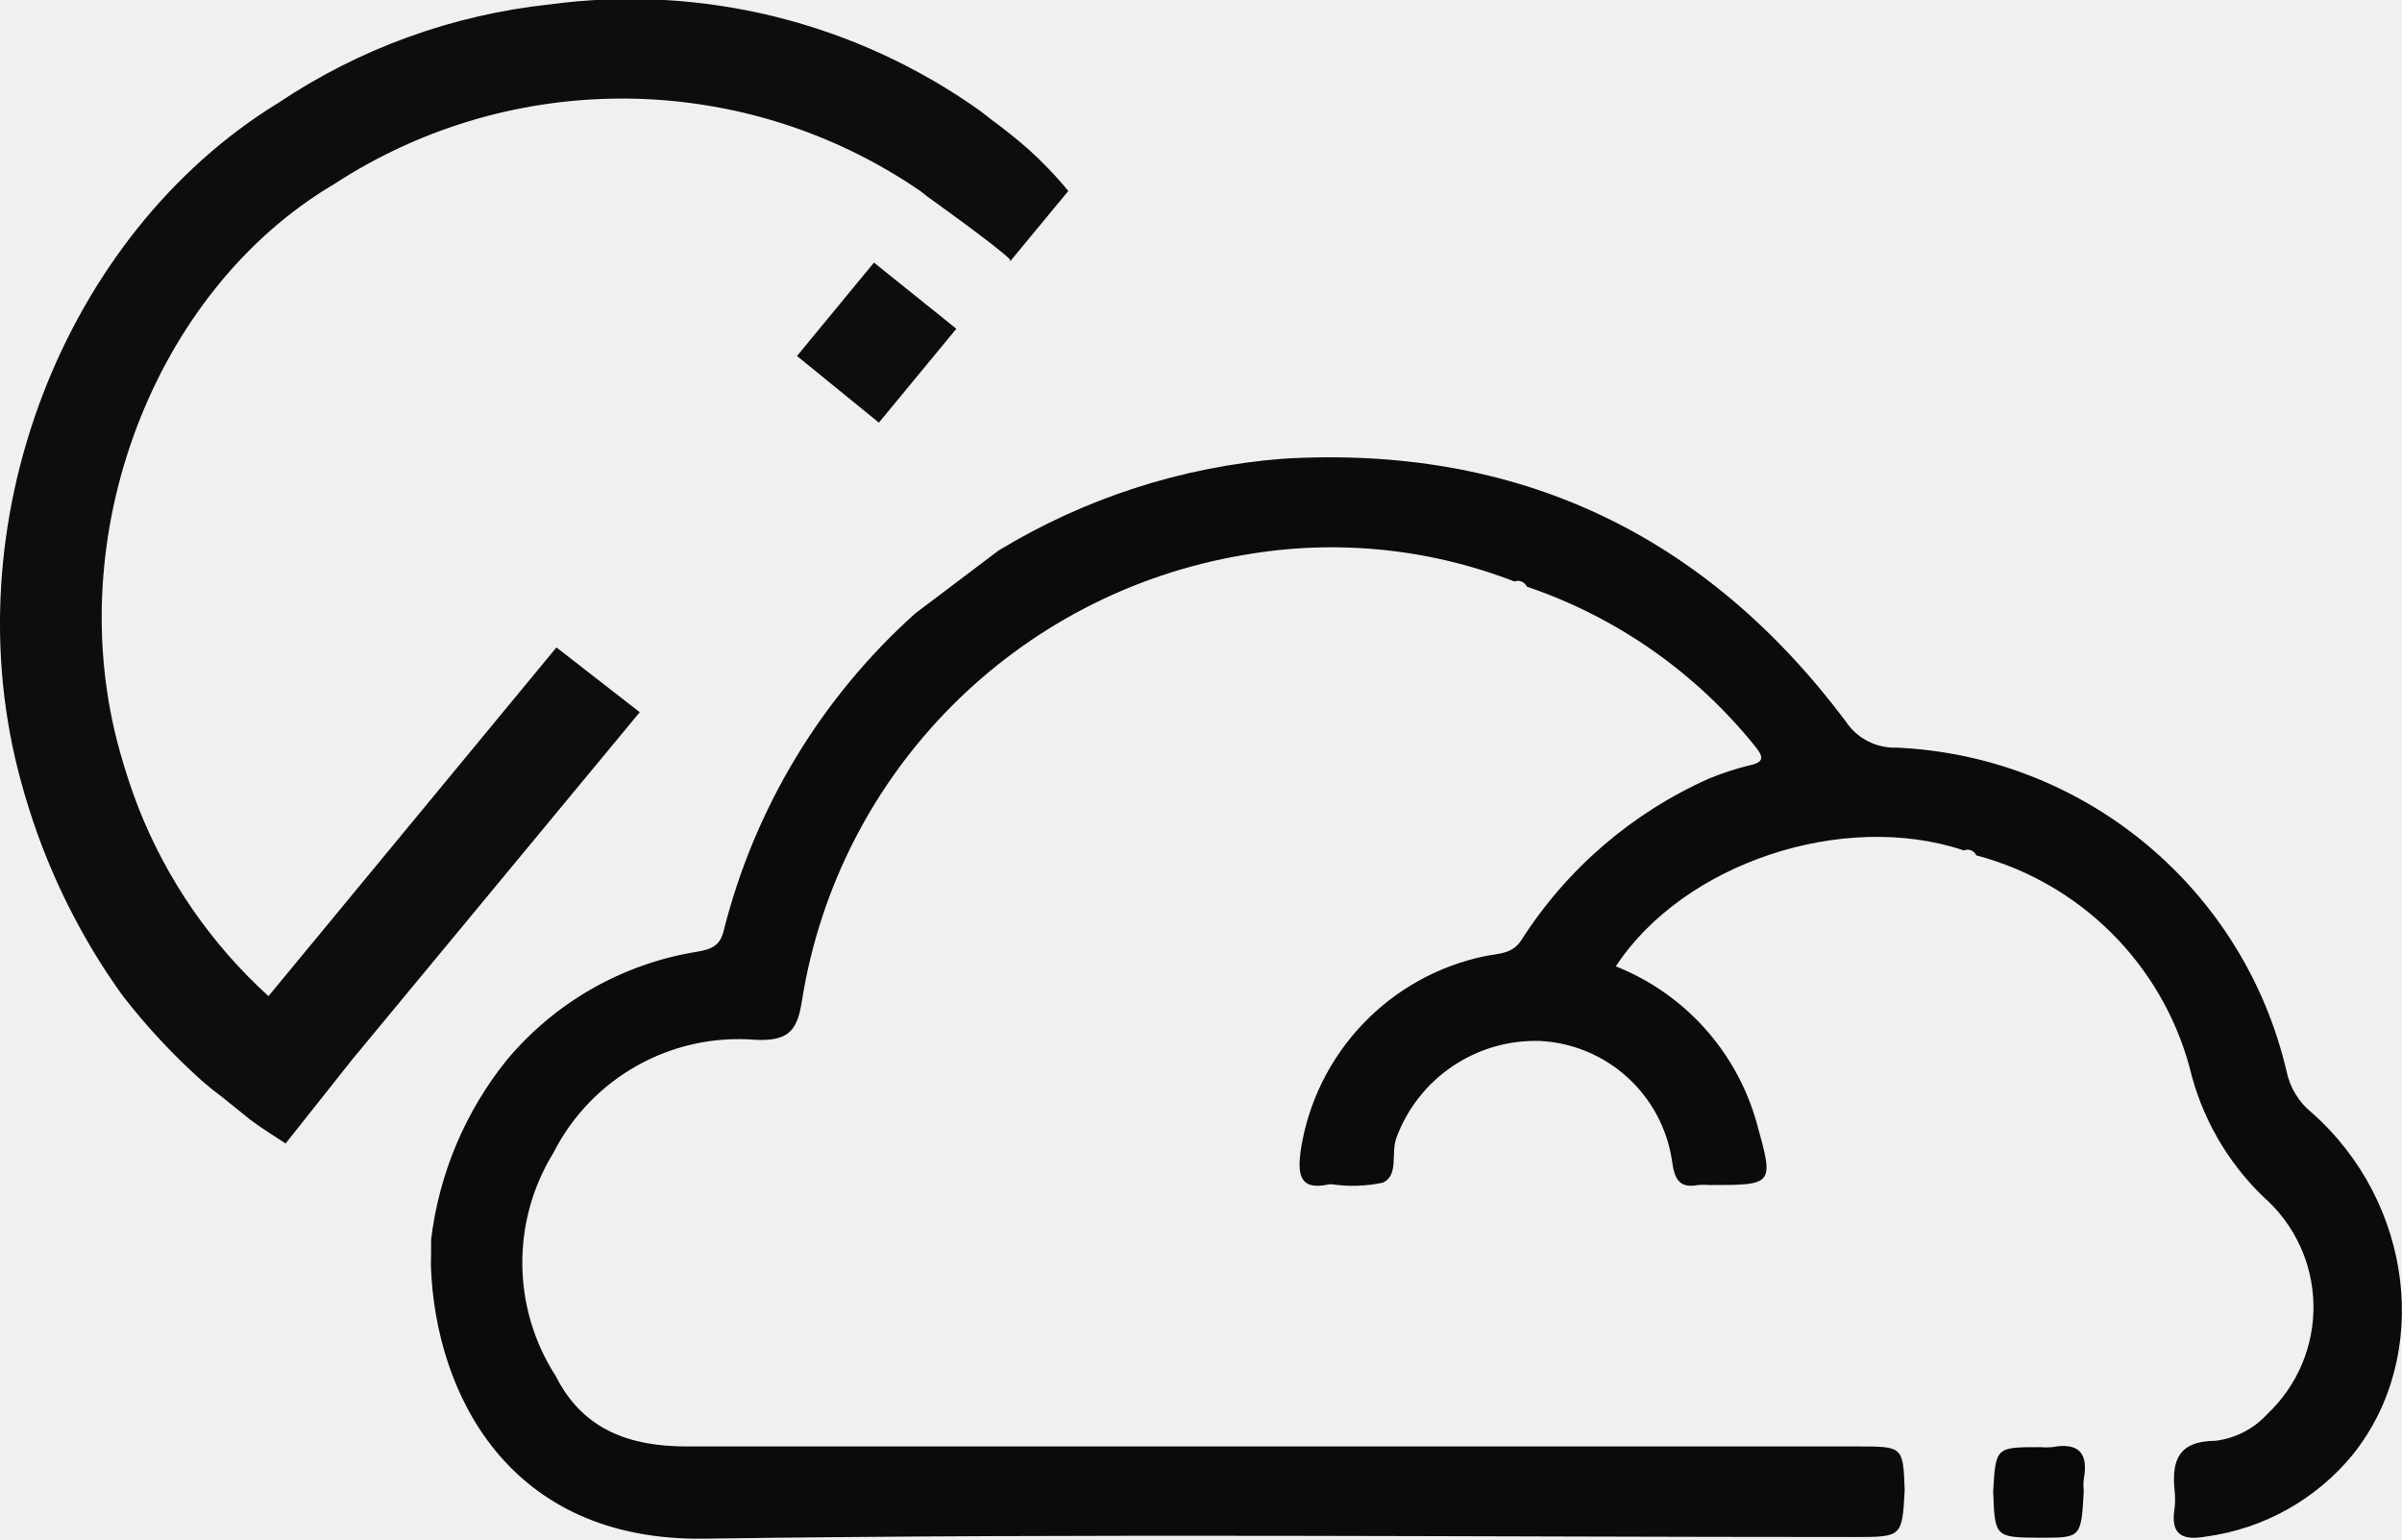
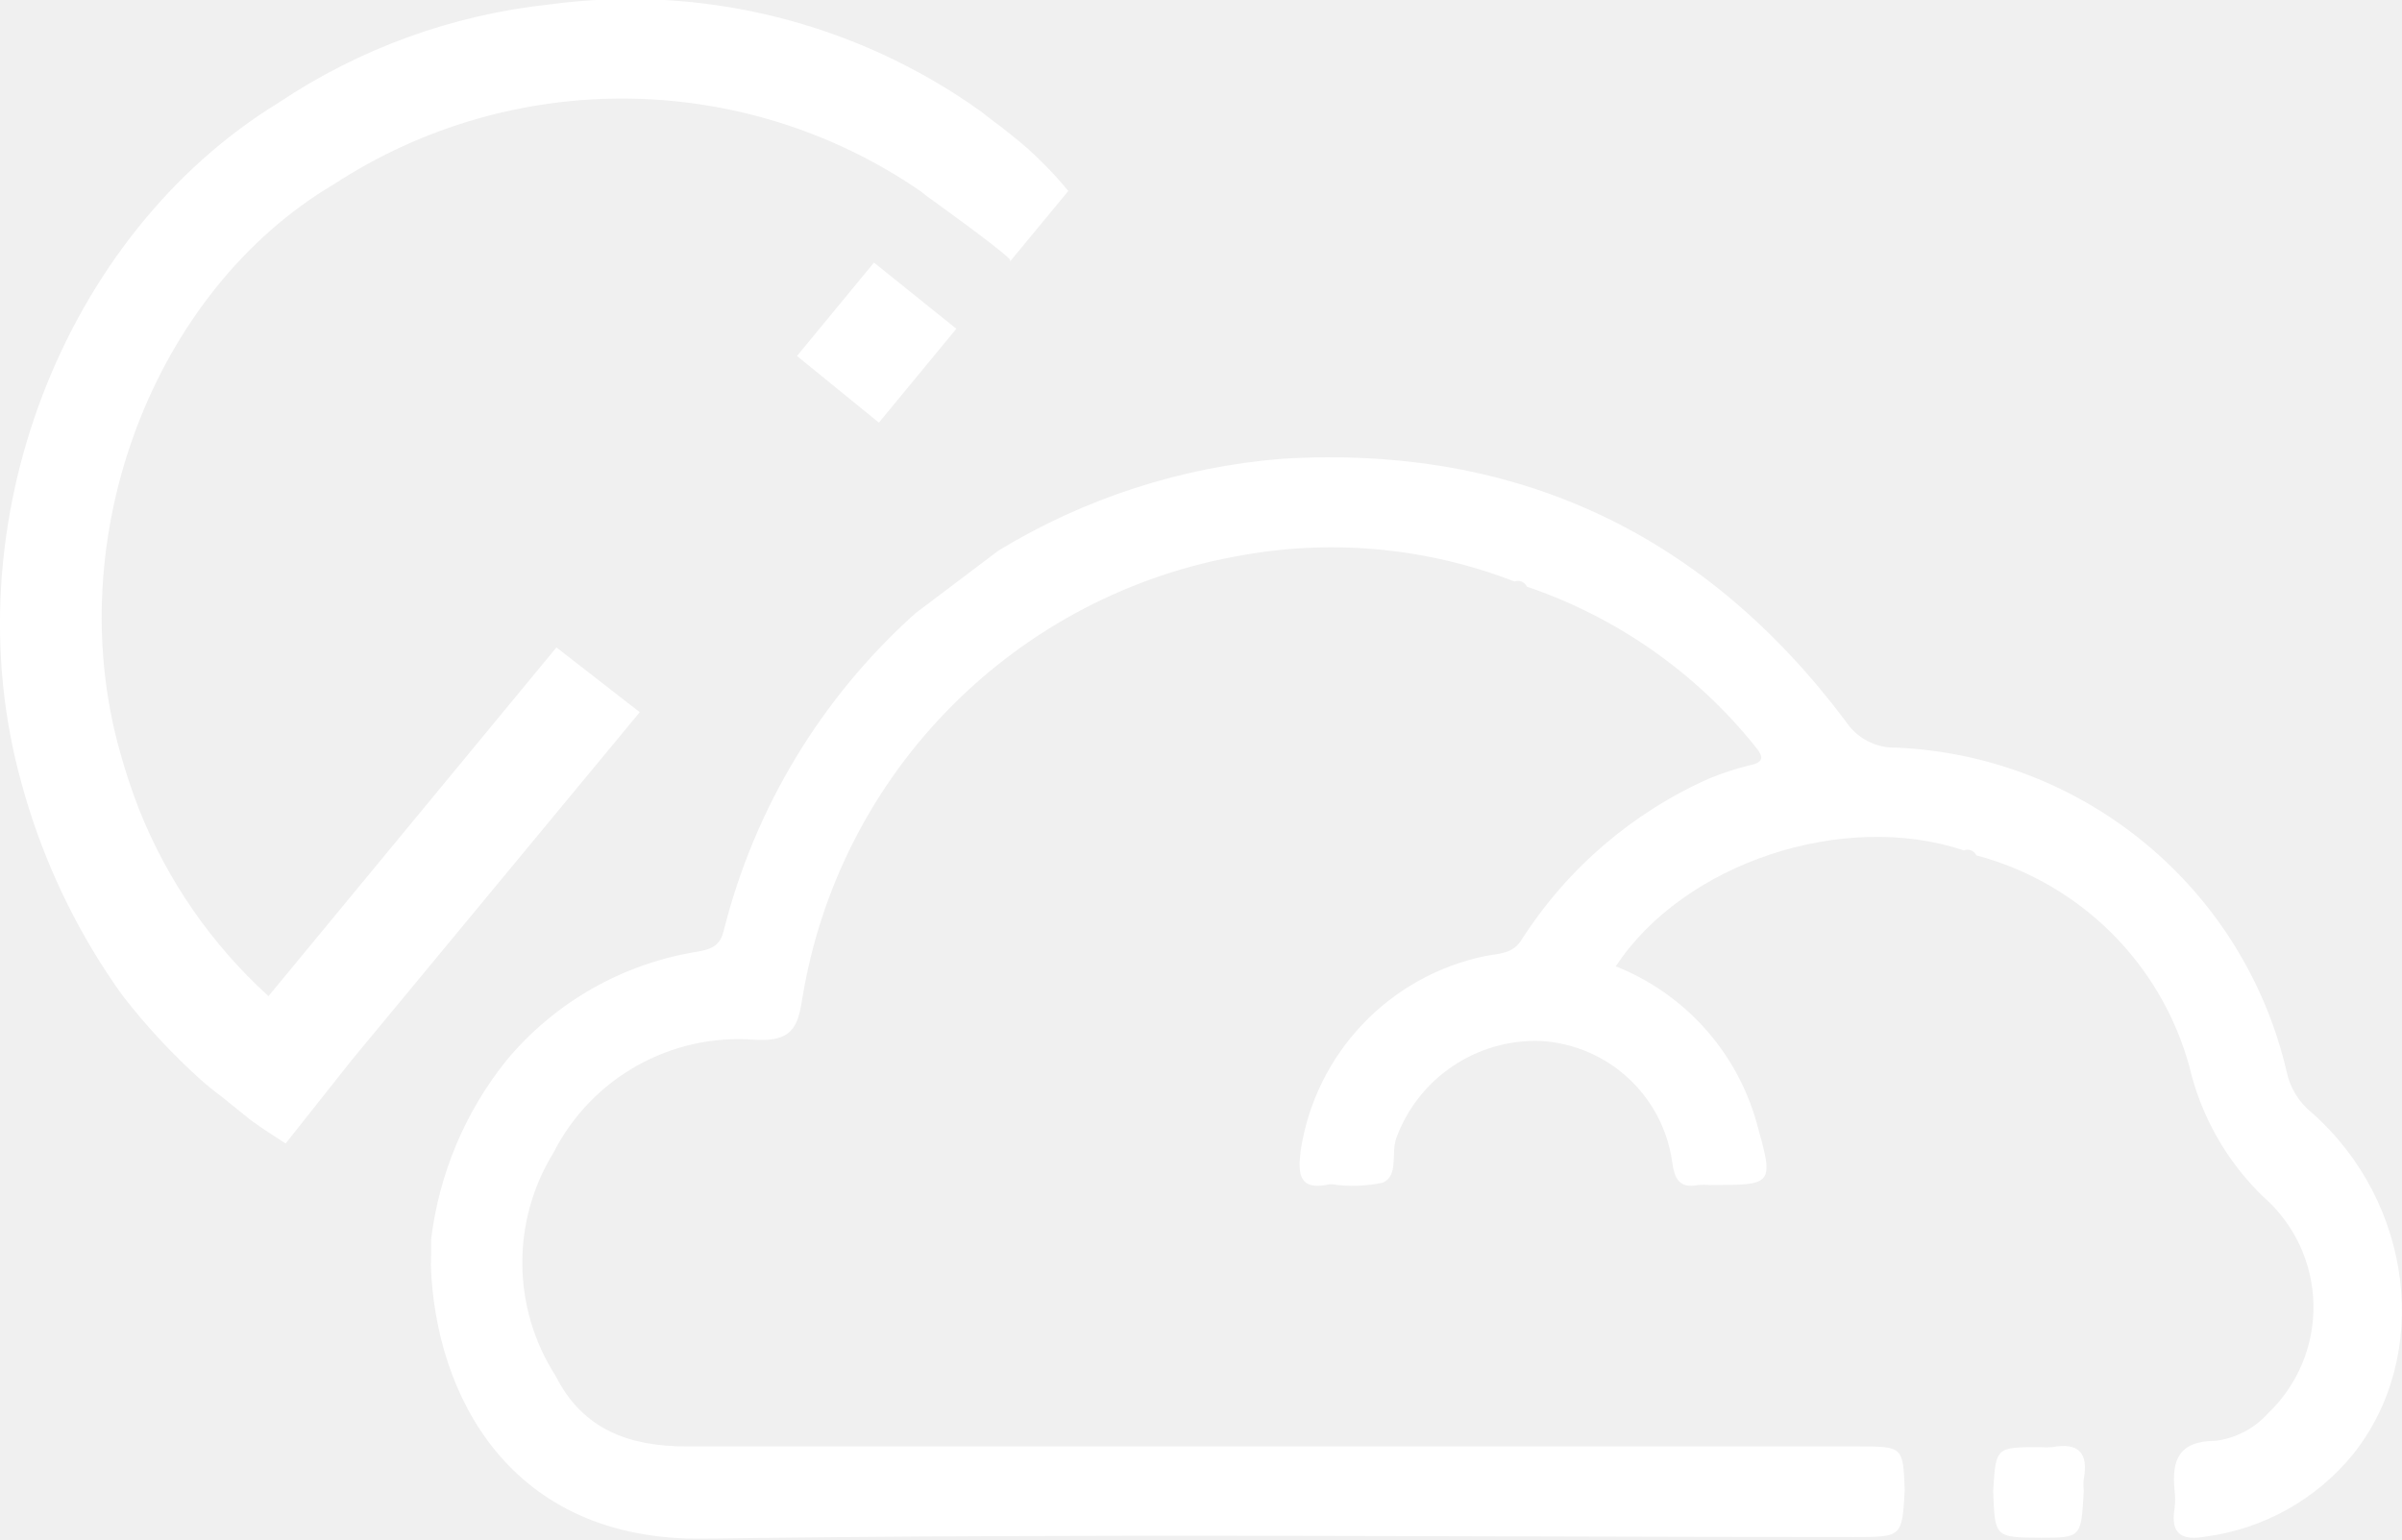
<svg xmlns="http://www.w3.org/2000/svg" viewBox="0 0 102.35 65.59">
  <defs>
-     <style>.cls-1{fill:none;}.cls-2{fill:#0a0b0b;}.cls-3{fill:#090808;}.cls-4{fill:#0e0c0c;}</style>
+     <style>.cls-1{fill:none;}.cls-2{fill:#ffffff;}.cls-3{fill:#ffffff;}.cls-4{fill:#ffffff;}</style>
  </defs>
  <g id="Layer_2" data-name="Layer 2">
    <g id="Layer_1-2" data-name="Layer 1">
      <path class="cls-1" d="M39.33,14.28Q33,9.75,24,10.47c-3.24.26-9.45,3.38-9.66,3.51C6.6,18.53,2.6,29,5.17,38.21c.24.84.5,1.64.8,2.41a21.44,21.44,0,0,0,5.54,8L39.63,14.51Z" />
      <path class="cls-2" d="M18.37,52.82a15.06,15.06,0,0,1,3.21-7.63,13.31,13.31,0,0,1,8.11-4.63c.64-.11,1-.26,1.15-.91A27,27,0,0,1,39,26.14l3.55-2.68a27.47,27.47,0,0,1,12.09-3.91c10-.6,18,3.19,24,11.18a2.49,2.49,0,0,0,2.17,1.13A17.88,17.88,0,0,1,97.43,45.65a3.06,3.06,0,0,0,1.08,1.77c4.33,3.83,5.11,10.35,1.75,14.56A9.77,9.77,0,0,1,94,65.48c-1,.18-1.53-.07-1.34-1.2a3.29,3.29,0,0,0,0-.76c-.13-1.29.17-2.11,1.74-2.12a3.59,3.59,0,0,0,2.22-1.15A6.25,6.25,0,0,0,96.44,51a11.28,11.28,0,0,1-3.15-5.55,12.83,12.83,0,0,0-9.08-9h0a.41.41,0,0,0-.53-.21c-5.13-1.72-11.94.54-14.83,4.94a10.11,10.11,0,0,1,6,6.66c.74,2.66.75,2.66-2,2.66a2.78,2.78,0,0,0-.5,0c-.79.15-1-.25-1.1-1a6,6,0,0,0-5.63-5.14,6.32,6.32,0,0,0-6.12,4.13c-.24.65.11,1.61-.58,1.91a6.13,6.13,0,0,1-2.15.07.56.56,0,0,0-.13,0c-1.3.29-1.34-.46-1.22-1.42a10,10,0,0,1,7.88-8.31c.56-.11,1.16-.08,1.54-.7a18.33,18.33,0,0,1,8-6.87,12.68,12.68,0,0,1,1.68-.55c.67-.13.63-.37.27-.81A21.23,21.23,0,0,0,65.06,25h0a.42.42,0,0,0-.53-.22A21.55,21.55,0,0,0,53,23.65,22.91,22.91,0,0,0,34.18,42.59c-.19,1.25-.5,1.8-2,1.72a8.85,8.85,0,0,0-8.6,4.82,8.92,8.92,0,0,0,.1,9.51c1.16,2.31,3.18,3,5.58,3h49.9c1.93,0,1.93,0,2,1.86-.11,2-.11,2-2.15,2-16.33,0-32.67-.16-49,.07-8.33.12-11.46-6.17-11.65-11.63C18.37,53.58,18.37,53.2,18.37,52.82Z" />
      <path class="cls-3" d="M84.93,63.54c.11-1.87.11-1.87,2-1.87a2.9,2.9,0,0,0,.51,0c1.12-.21,1.56.24,1.35,1.36a2.15,2.15,0,0,0,0,.5c-.11,2-.11,2-1.83,2C85,65.52,85,65.52,84.93,63.54Z" />
      <path class="cls-4" d="M11.44,42.45a21.46,21.46,0,0,1-5.53-8,25.4,25.4,0,0,1-.8-2.42C2.54,22.89,6.54,12.4,14.23,7.85a22.47,22.47,0,0,1,25,.3l.29.23s3,2.14,3.52,2.68a.3.3,0,0,1,0,.08l2.48-3C45,7.5,44.42,6.9,43.8,6.34c-.25-.22-.51-.43-.77-.64s-.51-.4-.77-.59l-.46-.36A25.7,25.7,0,0,0,23.41.19a25.66,25.66,0,0,0-11.56,4.2c-9.15,5.61-14,18-10.93,29a28.26,28.26,0,0,0,3.63,8.06h0c.24.35.47.71.73,1.05A27.32,27.32,0,0,0,8.54,46h0c.29.26.59.5.9.73l1.24,1c.49.36,1,.68,1.49,1L15,45.16,27.26,30.35l-3.55-2.76Z" />
      <polygon class="cls-4" points="37.24 11.19 33.96 15.17 37.45 18.01 40.75 14.01 37.24 11.19" />
    </g>
  </g>
</svg>
